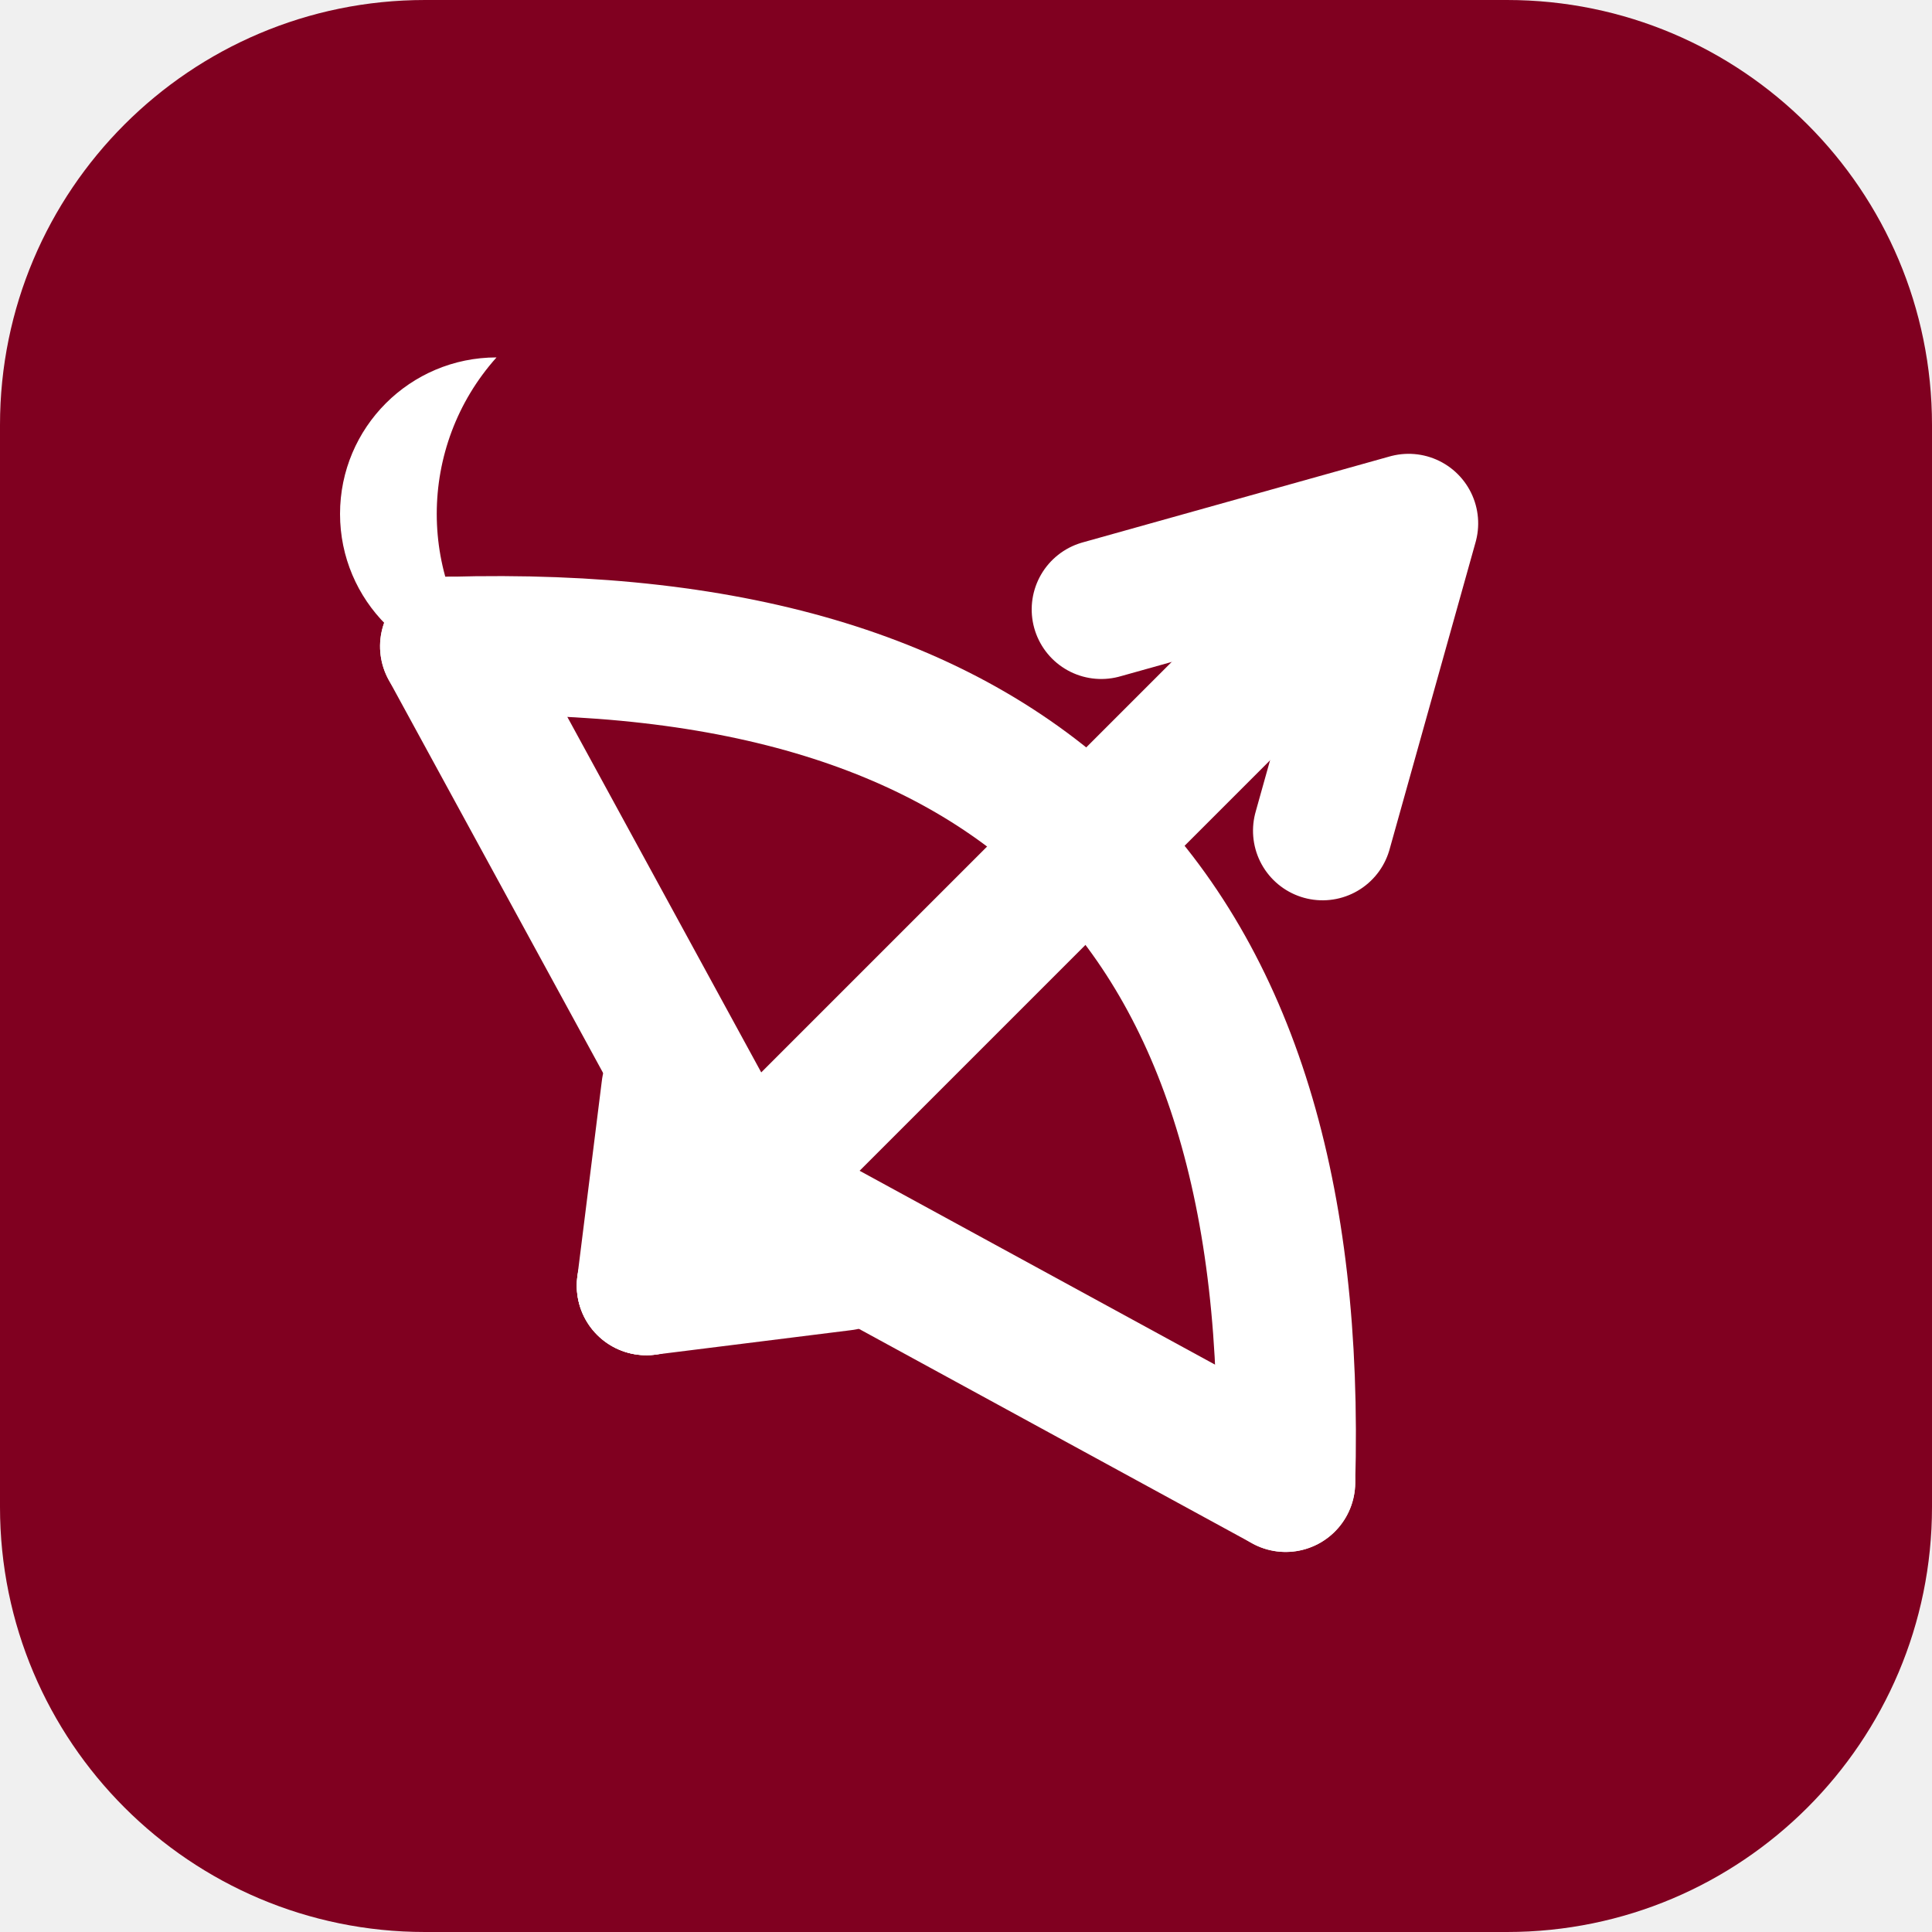
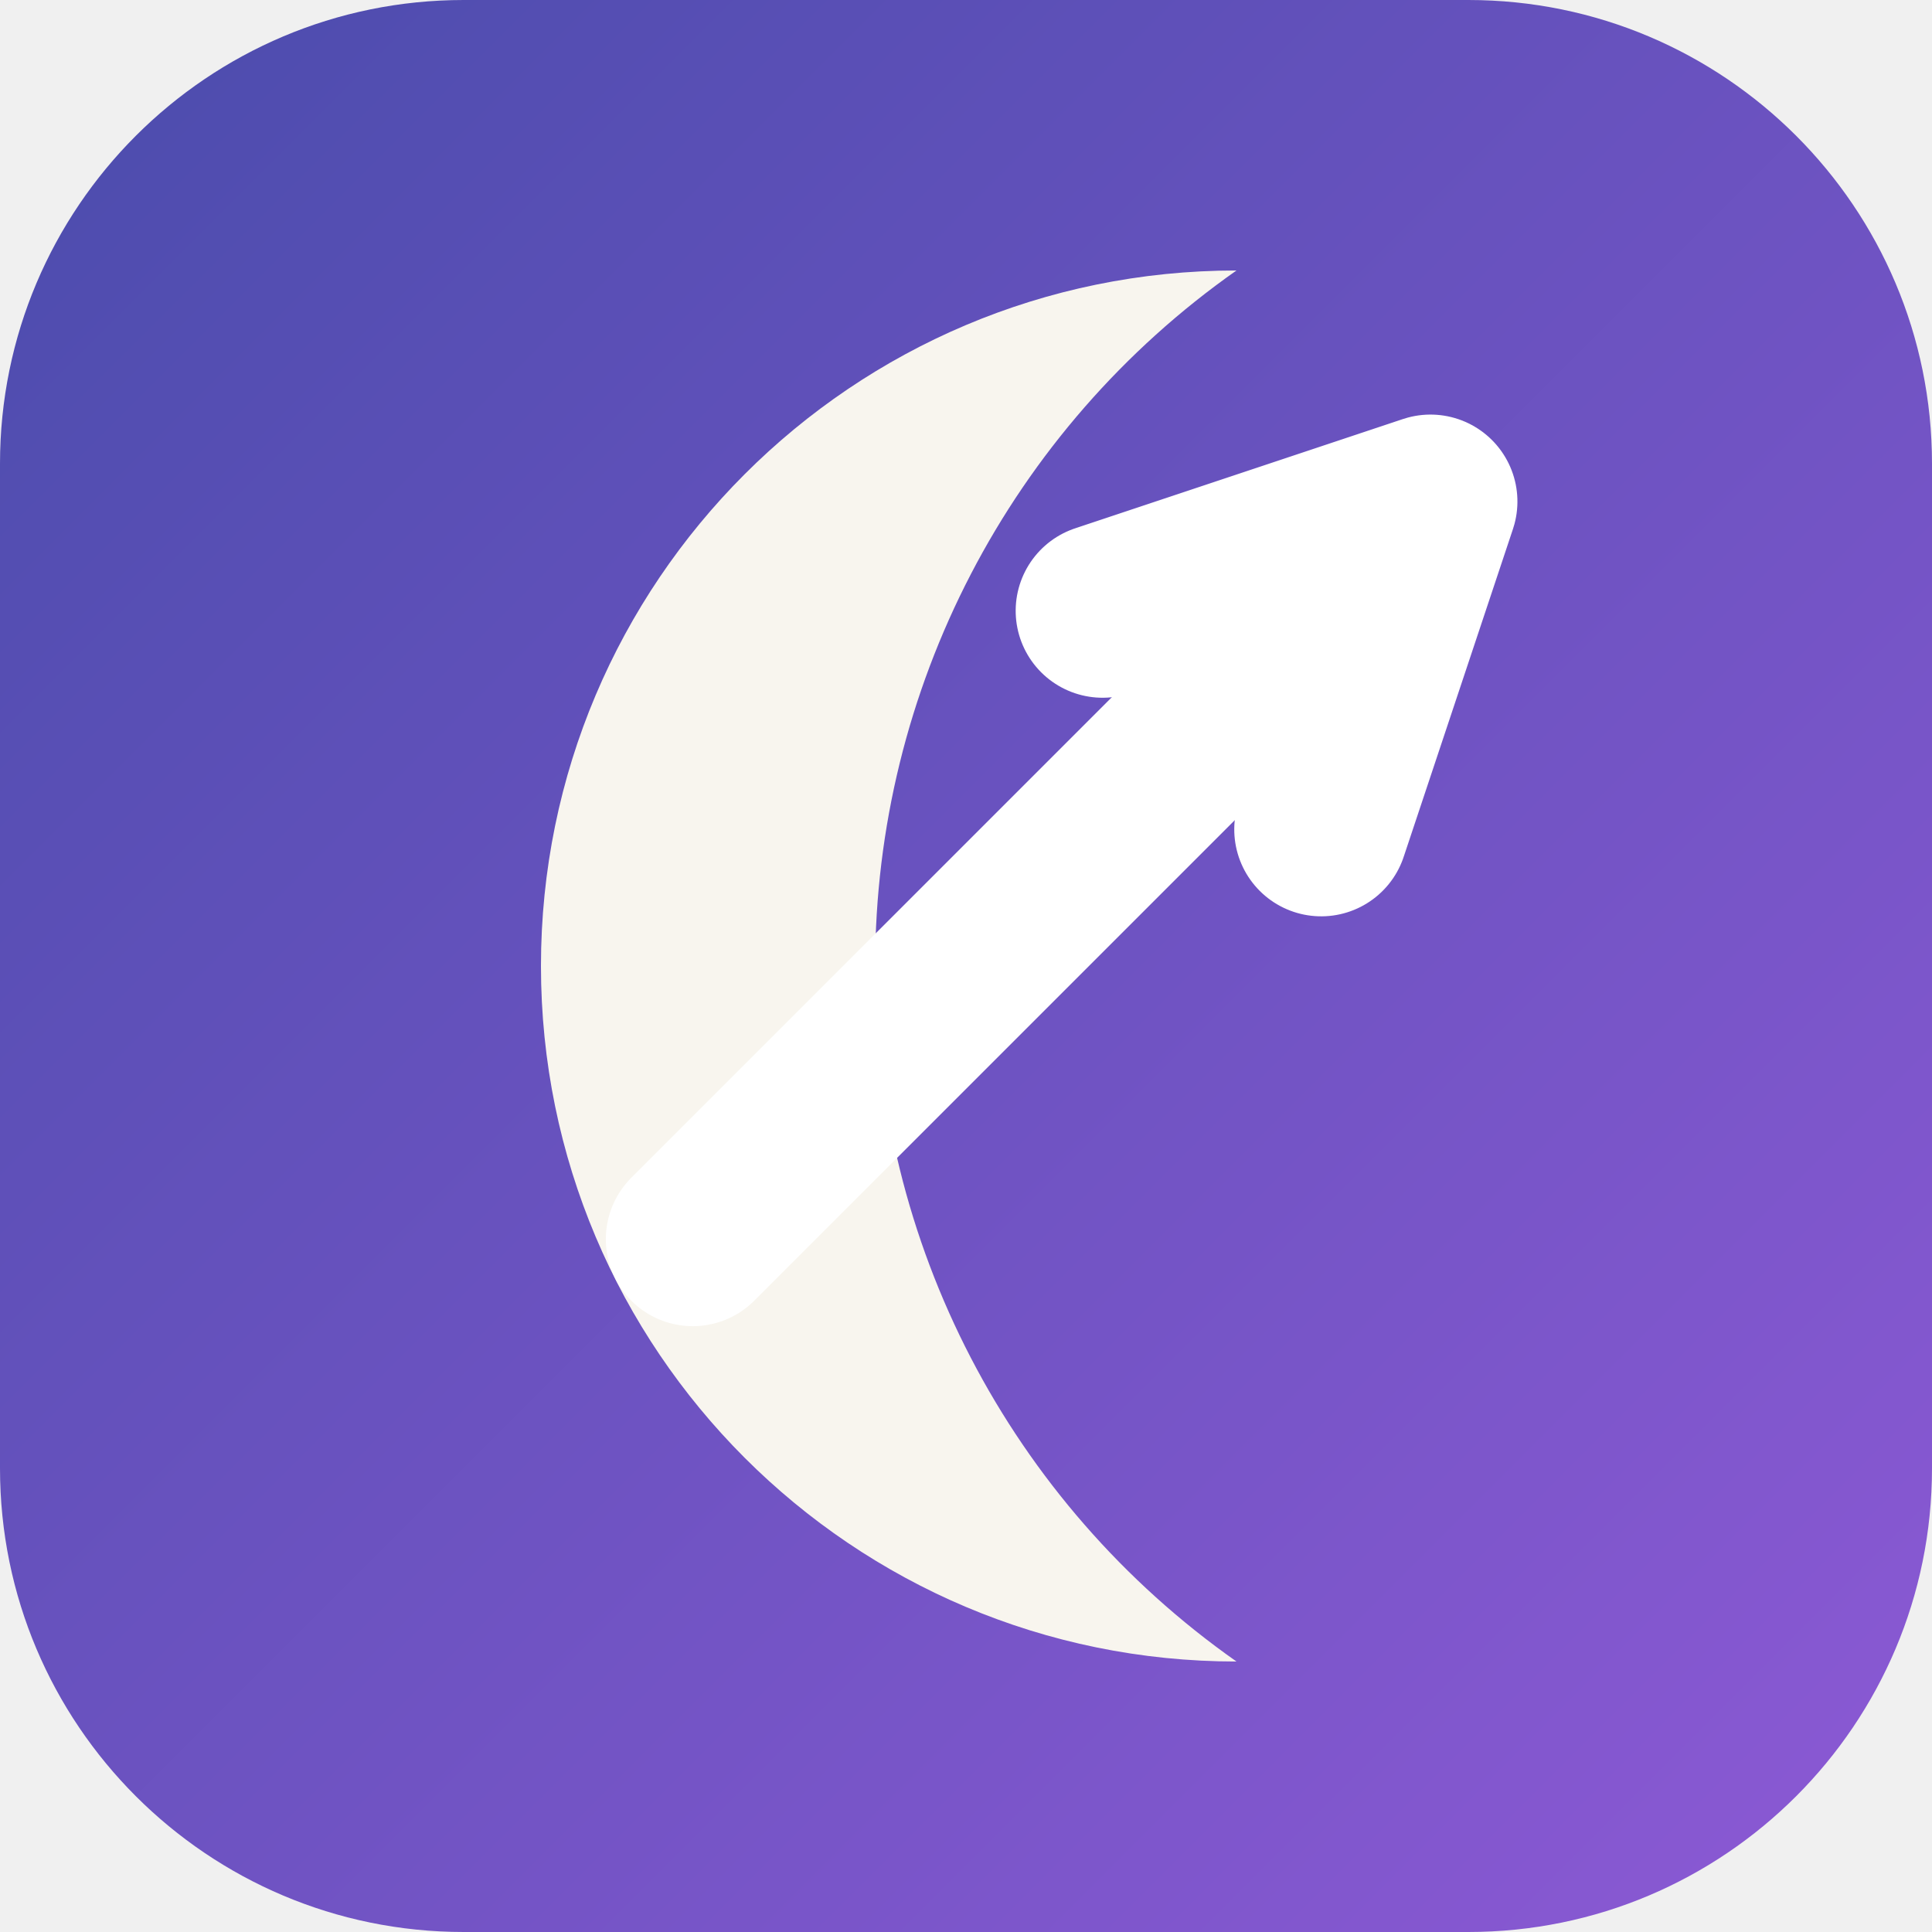
<svg xmlns="http://www.w3.org/2000/svg" width="100" height="100" viewBox="0 0 100 100">
-   <rect width="100" height="100" rx="22" fill="#800020" />
-   <g transform="translate(50 50) scale(0.9) translate(-50 -50)">
-     <g transform="rotate(-45 50 50)" stroke="#ffffff" stroke-width="8" fill="none" stroke-linecap="round" stroke-linejoin="round">
-       <path d="M42 16 Q78 50 42 84" />
-       <path d="M42 16 L32 50 L42 84" />
-       <path d="M24 50 H80" />
-       <path d="M70 41 L86 50 L70 59" />
-       <path d="M24 50 L33 43" />
-       <path d="M24 50 L33 57" />
-     </g>
-     <path d="M23 15 A9 9 0 0 0 23 33 A13.5 13.5 0 0 1 23 15 Z" fill="#ffffff" />
+   <defs>
+     <linearGradient id="bg" x1="0" y1="0" x2="1" y2="1">
+       <stop offset="0" stop-color="#4a4cac" />
+       <stop offset="1" stop-color="#8d59d5" />
+     </linearGradient>
+   </defs>
+   <rect width="100" height="100" rx="24" fill="url(#bg)" />
+   <path d="M64 14 A36 36 0 1 0 64 86 A44 44 0 0 1 64 14 Z" fill="#f8f5ee" />
+   <g transform="rotate(-45 50 50)" stroke="#ffffff" stroke-width="9" fill="none" stroke-linecap="round" stroke-linejoin="round">
+     <path d="M30 50 H78" />
+     <path d="M68 42 L84 50 L68 58" />
  </g>
</svg>
